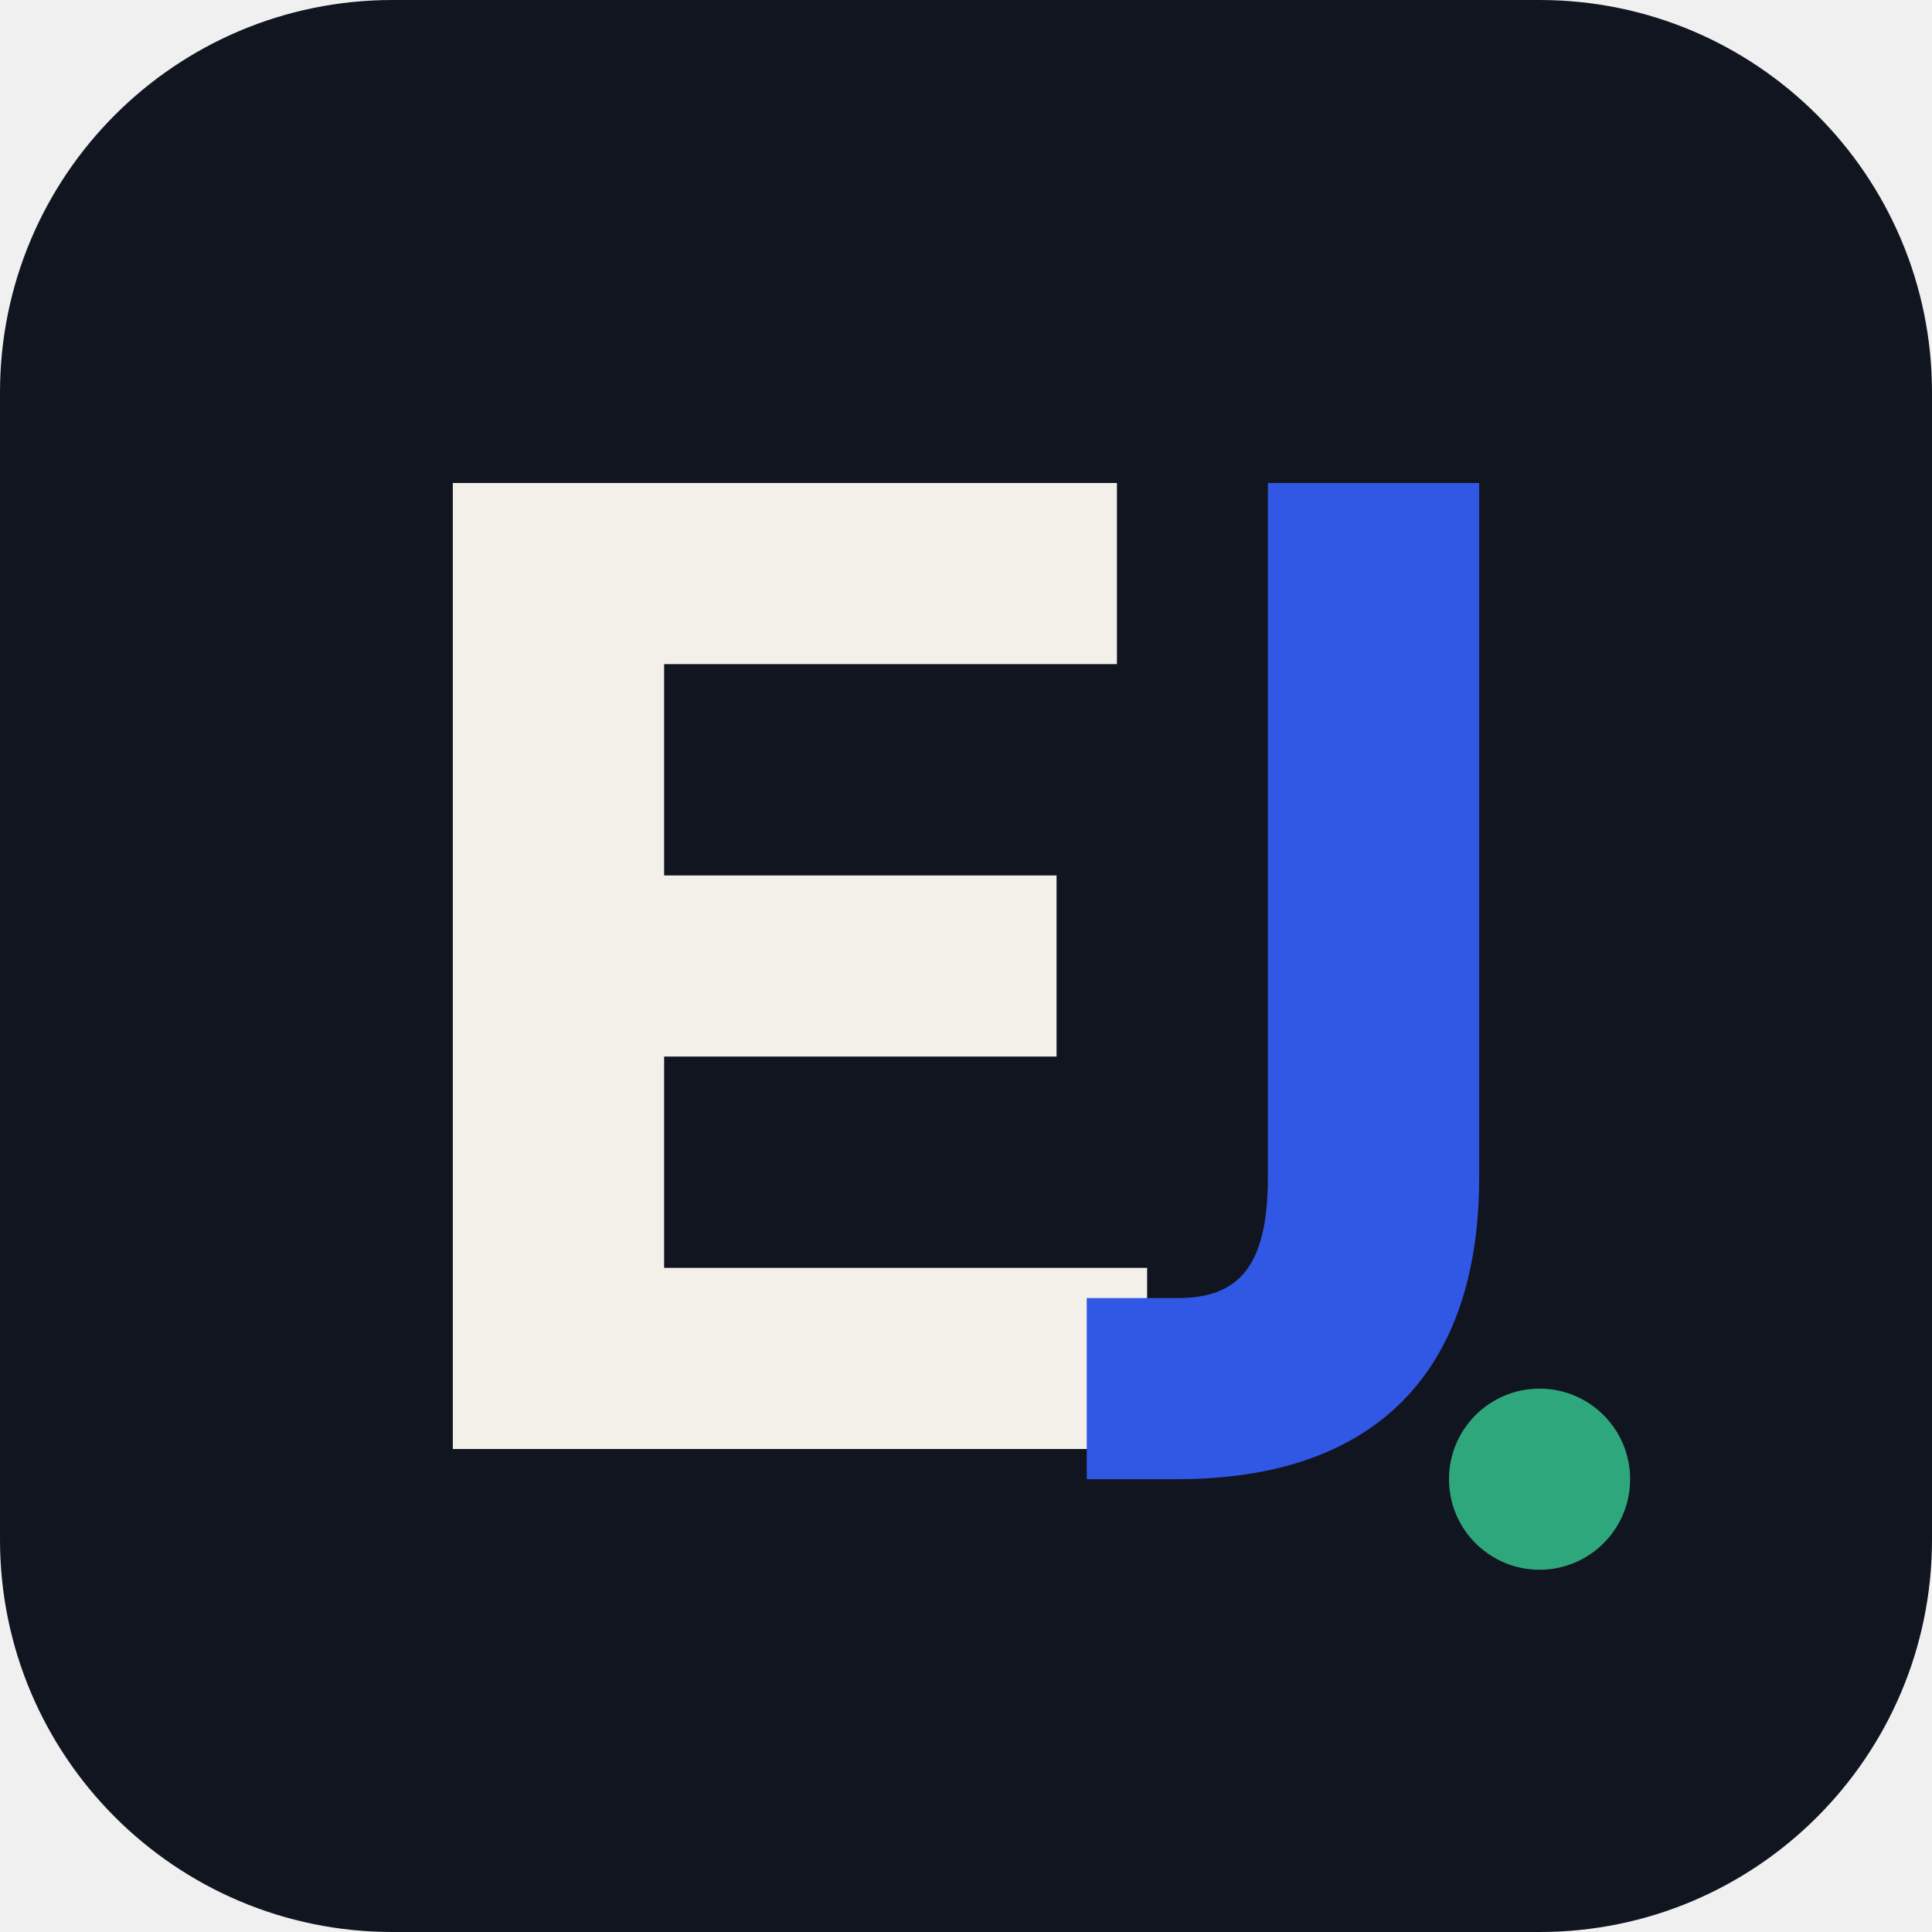
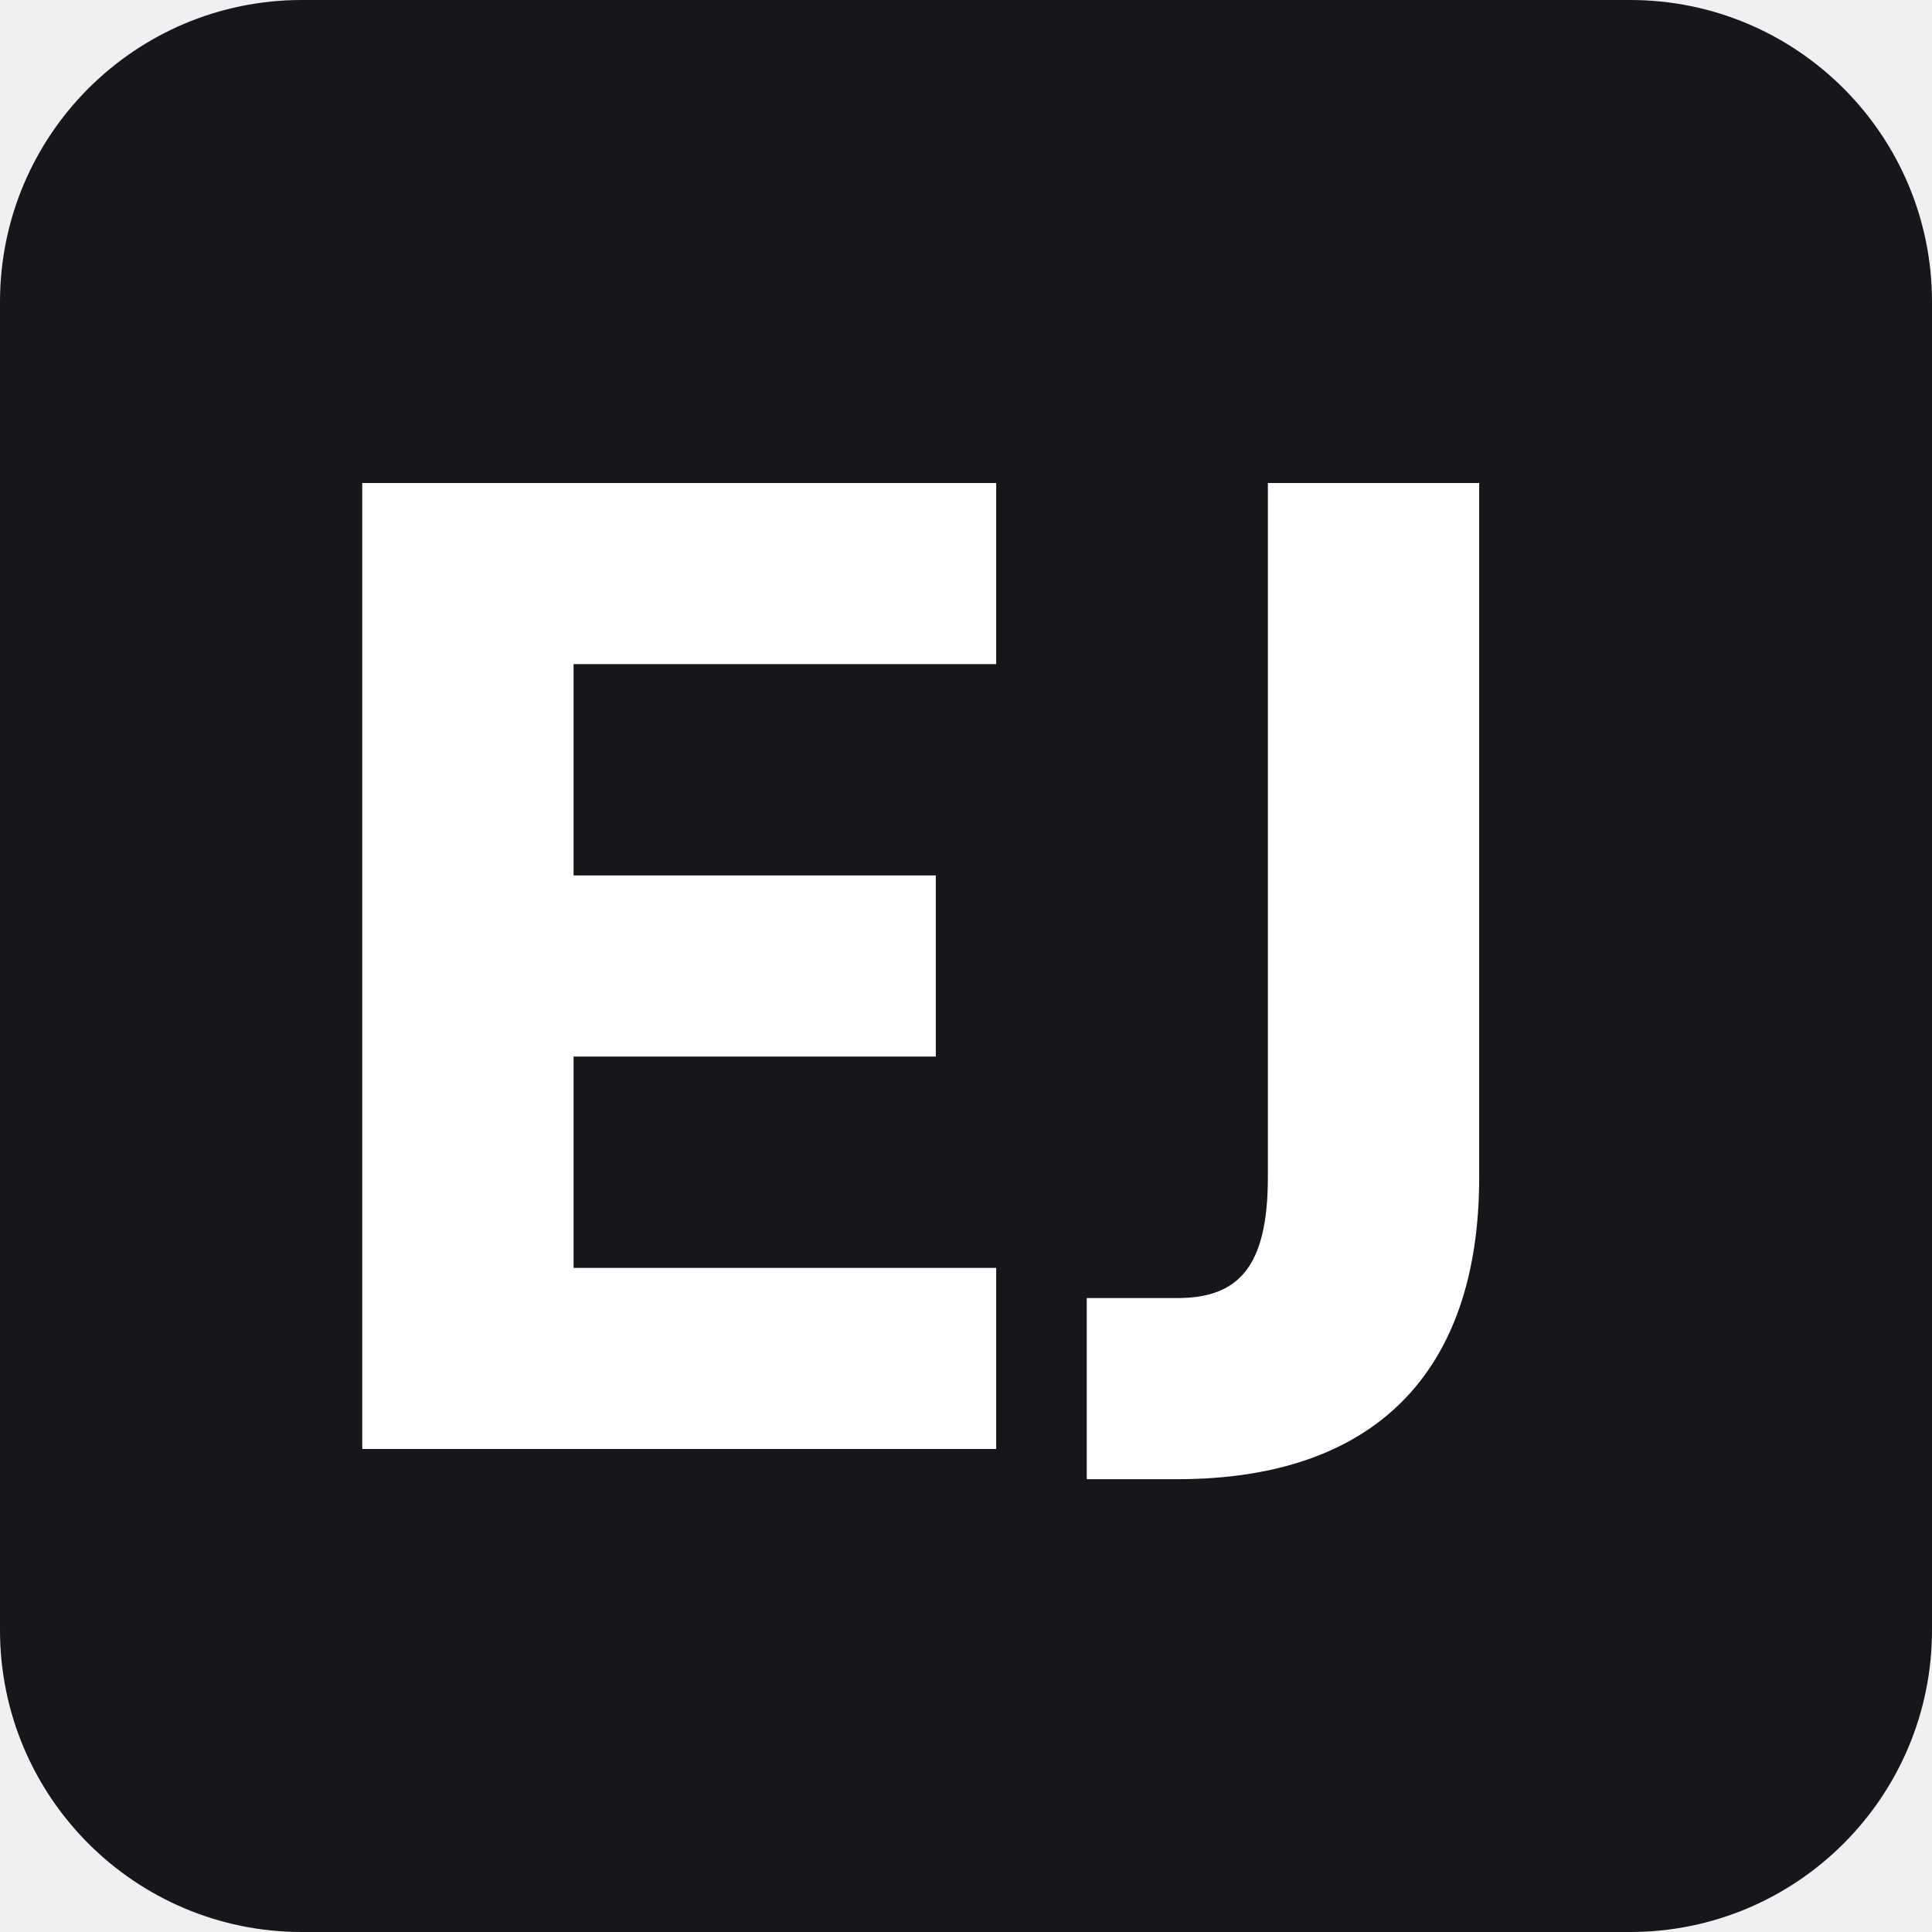
<svg xmlns="http://www.w3.org/2000/svg" width="64" height="64" viewBox="0 0 64 64" fill="none">
-   <rect width="64" height="64" rx="13" fill="#10151F" />
-   <path d="M15 16H37V22H22V29H35V35H22V42H38V48H15V16Z" fill="#F3F0E9" />
-   <path d="M42 16H49V39C49 45.5 45.5 49 39 49H36V43H39C41 43 42 42 42 39V16Z" fill="#3157E5" />
-   <circle cx="51" cy="49" r="3" fill="#2FA77D" />
+   <rect width="64" height="64" rx="10" fill="#15171A" />
+   <path d="M12 16H33V22H19V29H31V35H19V42H33V48H12V16Z" fill="#FFFFFF" />
+   <path d="M42 16H49V39C49 45.5 45.5 49 39 49H36V43H39C41 43 42 42 42 39V16Z" fill="#FFFFFF" />
</svg>
